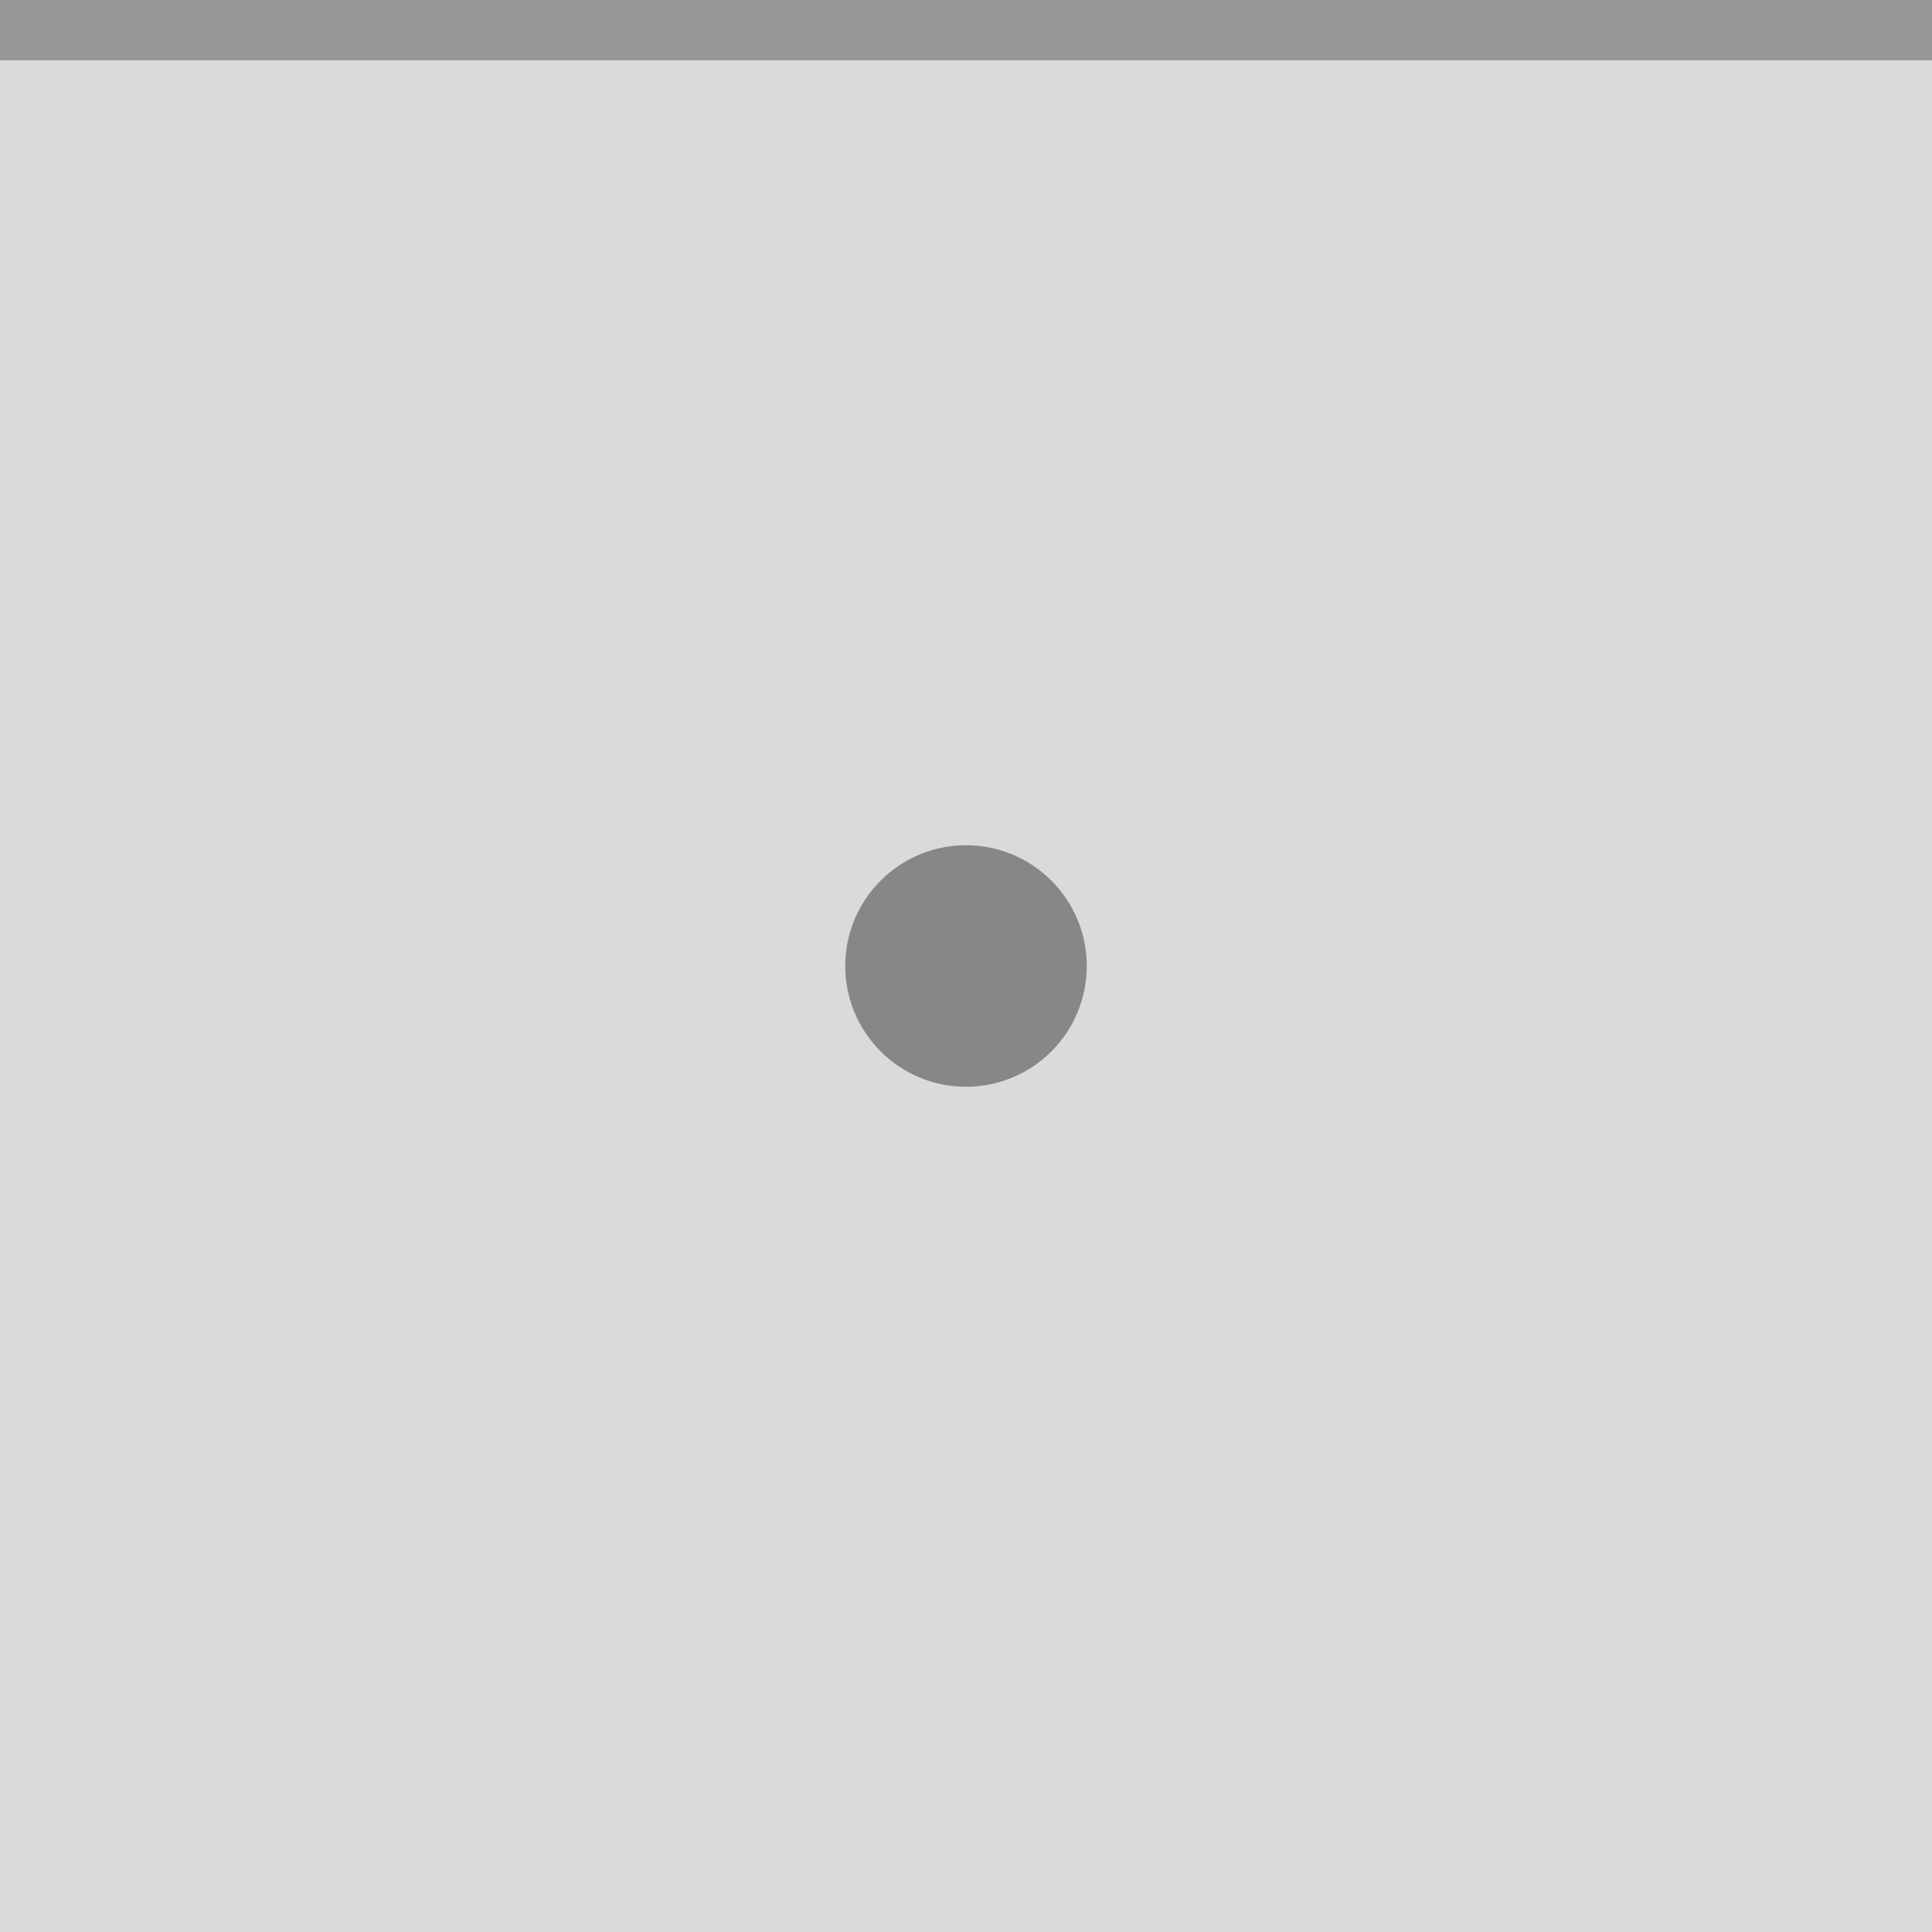
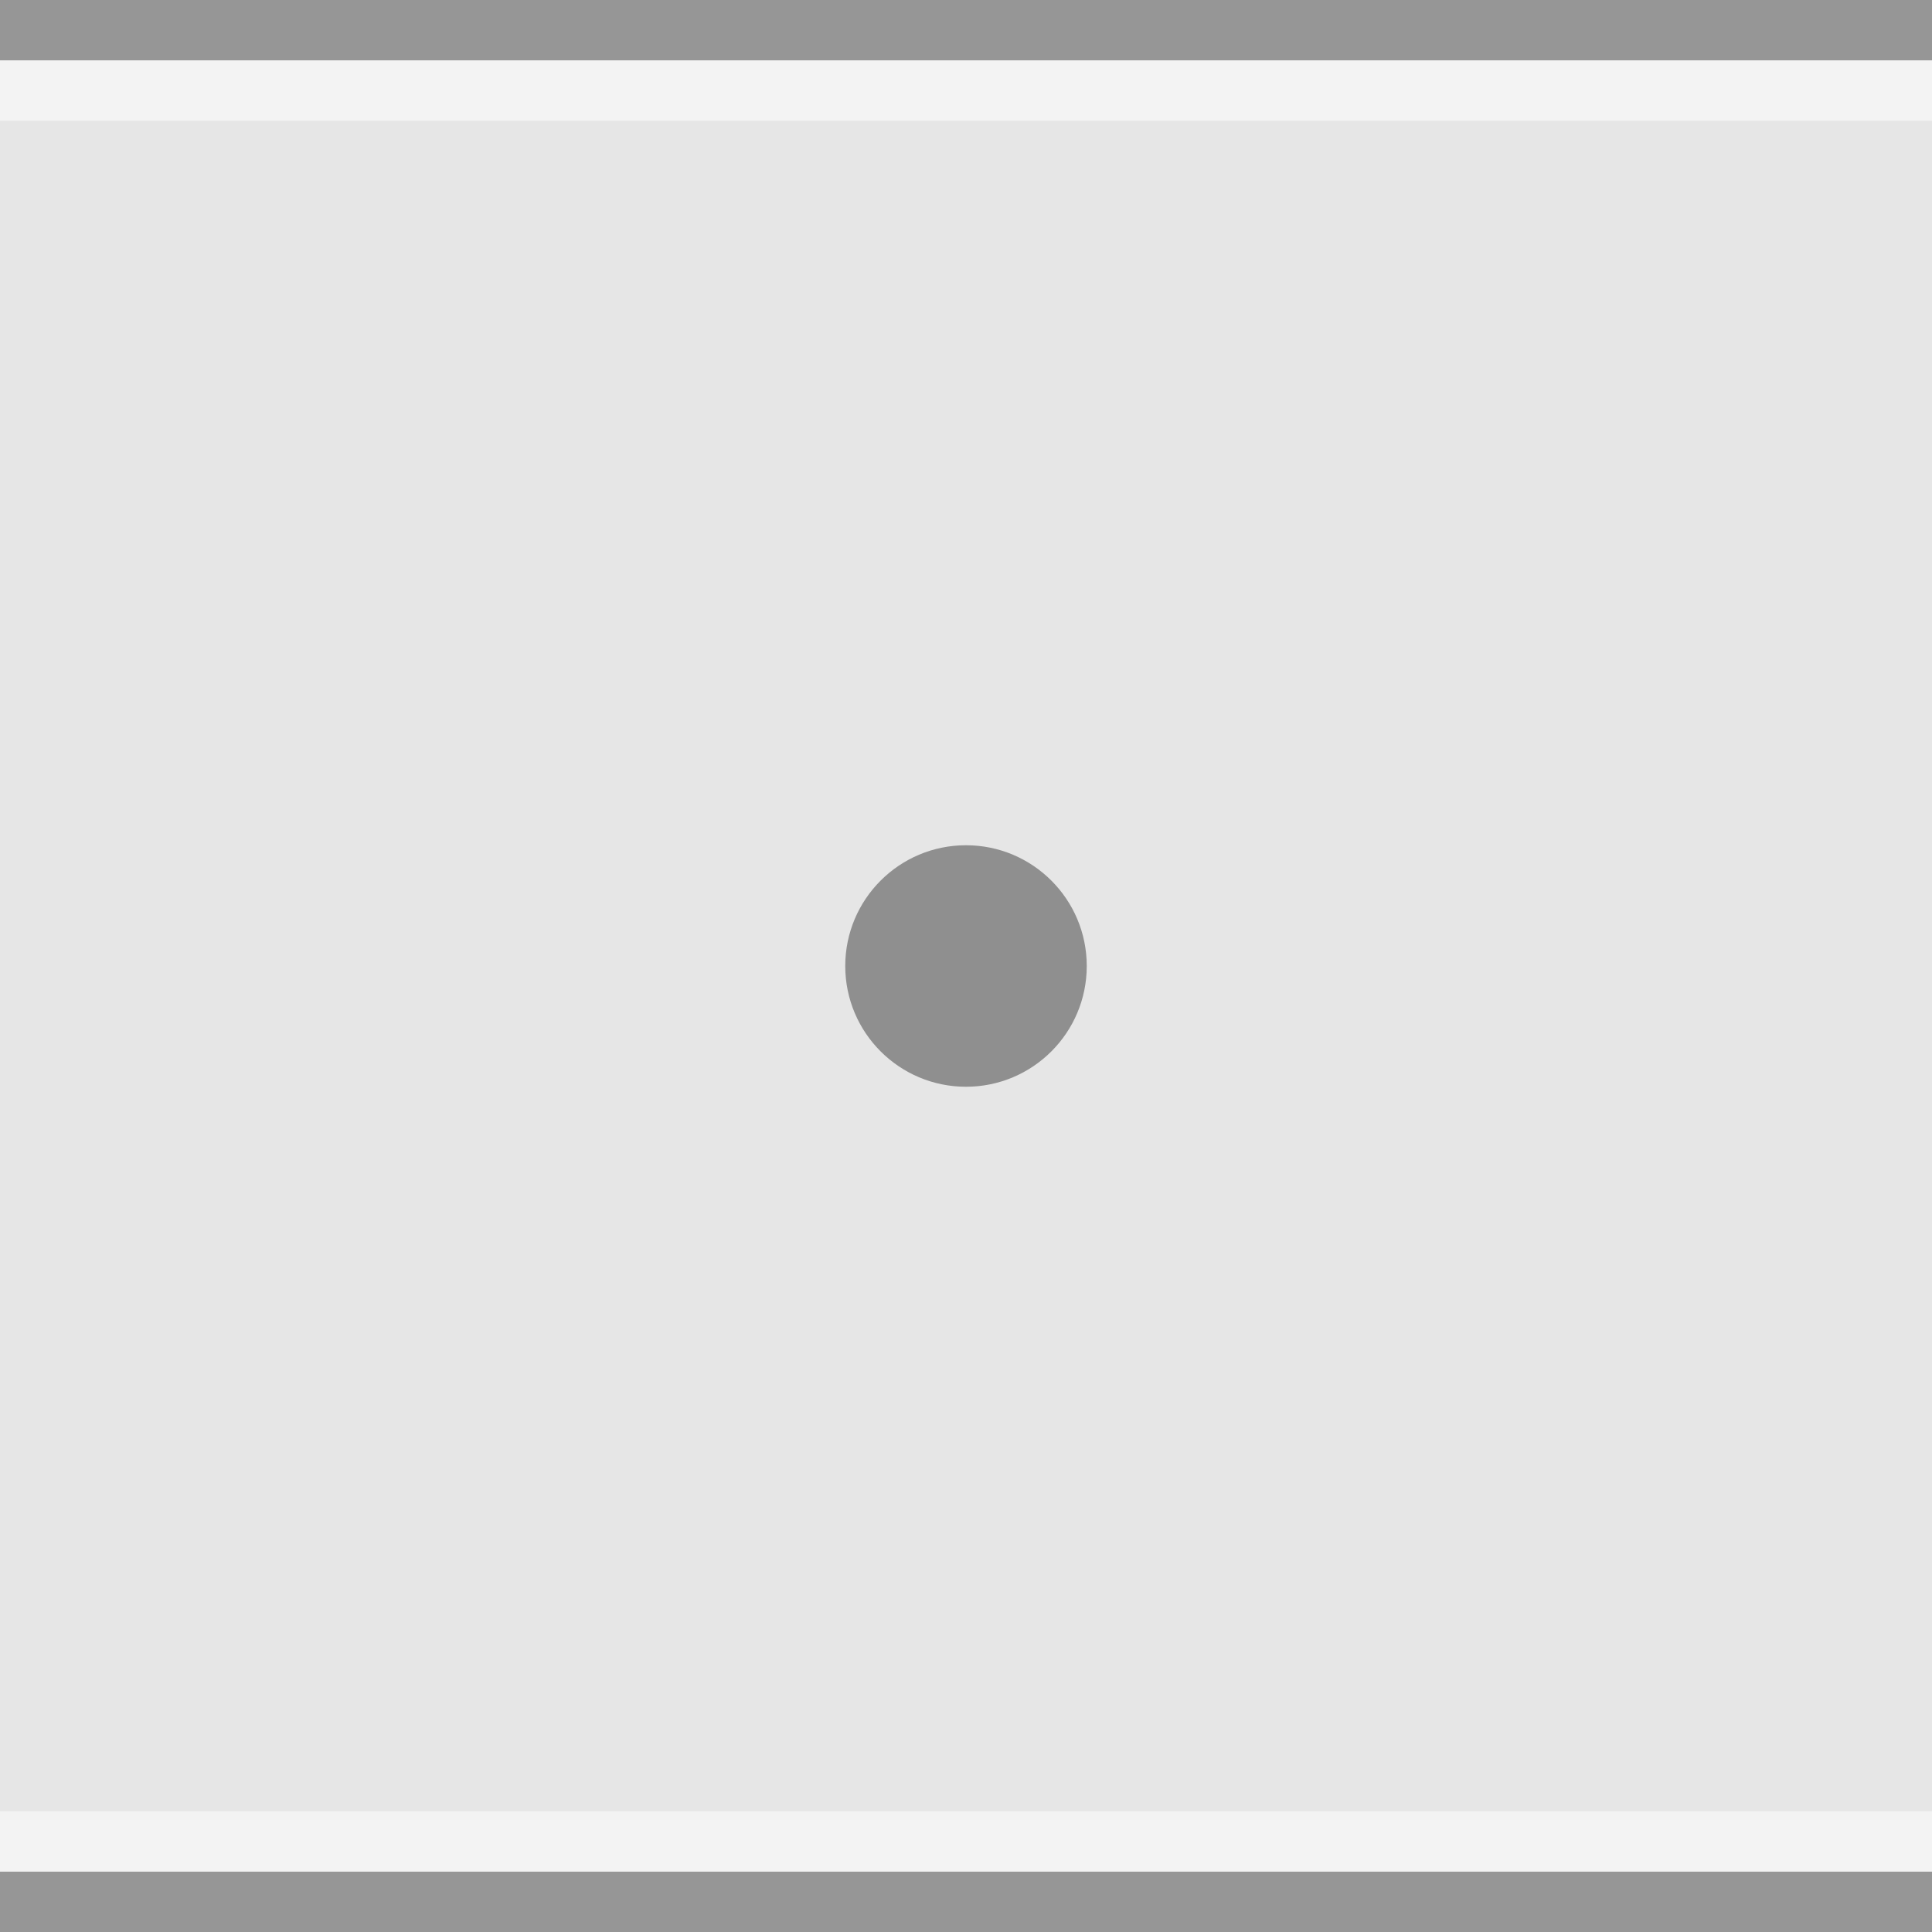
- <svg xmlns="http://www.w3.org/2000/svg" width="32" height="32" viewBox="0 0 32 32" version="1.1" id="svg30">
+ <svg xmlns="http://www.w3.org/2000/svg" id="svg30" version="1.1" viewBox="0 0 32 32" height="32" width="32">
  <defs id="defs34" />
-   <rect width="32" height="32" fill="#D6D6D6" id="rect20" style="fill:#dadada;fill-opacity:1" />
-   <rect width="32" height="1" fill="#FFFFFF" fill-opacity="0.4" id="rect22" style="fill:#969696;fill-opacity:1" />
-   <g fill="#000000" opacity="0.38" id="g28">
-     <circle cx="16" cy="16" r="12" opacity="0" id="circle24" />
-     <circle cx="16" cy="16" r="2" id="circle26" />
+   <rect style="fill:#e6e6e6;fill-opacity:1" id="rect20" fill="#D6D6D6" height="32" width="32" />
+   <rect style="fill:#969696;fill-opacity:1" id="rect22" fill-opacity="0.4" fill="#FFFFFF" height="1" width="32" />
+   <g id="g28" opacity="0.38" fill="#000000">
+     <circle id="circle24" opacity="0" r="12" cy="16" cx="16" />
+     <circle id="circle26" r="2" cy="16" cx="16" />
  </g>
+   <rect y="31" x="0" width="32" height="1" fill="#FFFFFF" fill-opacity="0.4" id="rect166" style="fill:#969696;fill-opacity:1" />
+   <rect y="30" x="0" width="32" height="1" fill="#FFFFFF" fill-opacity="0.4" id="rect166-3" style="fill:#ffffff;fill-opacity:1;opacity:0.5" />
+   <rect y="1" x="0" width="32" height="1" fill="#FFFFFF" fill-opacity="0.4" id="rect166-6" style="fill:#ffffff;fill-opacity:1;opacity:0.5" />
</svg>
